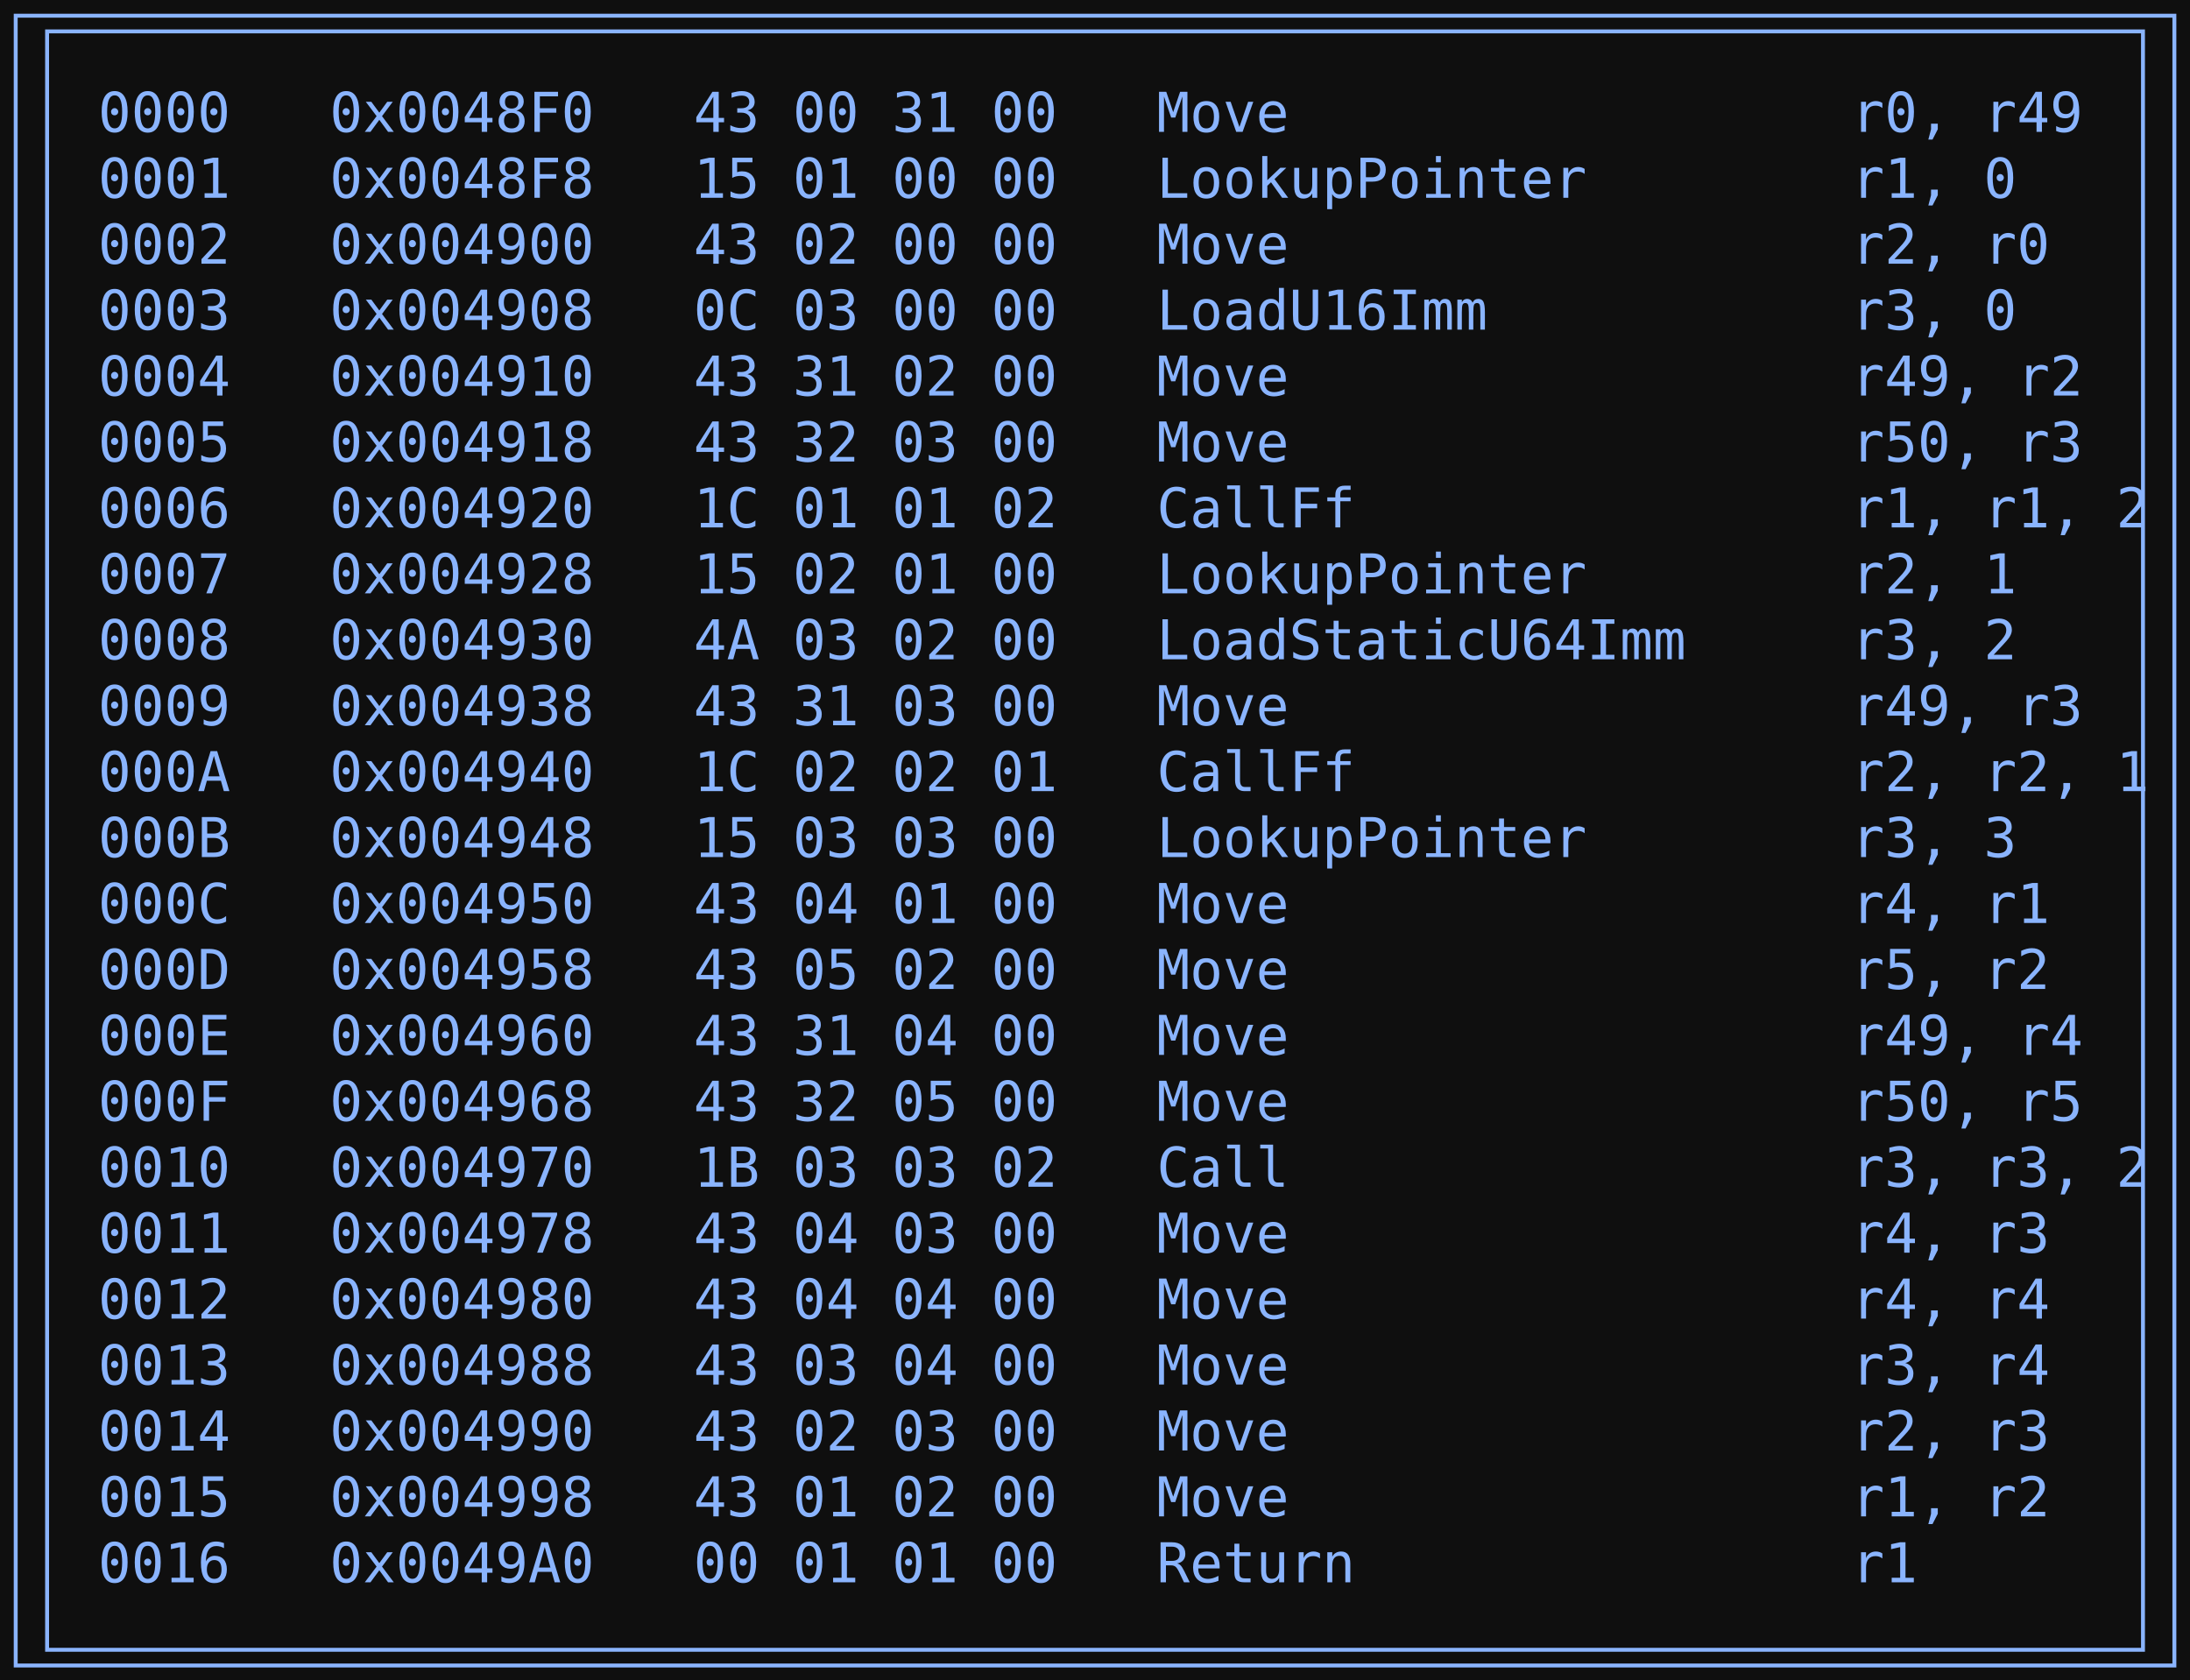
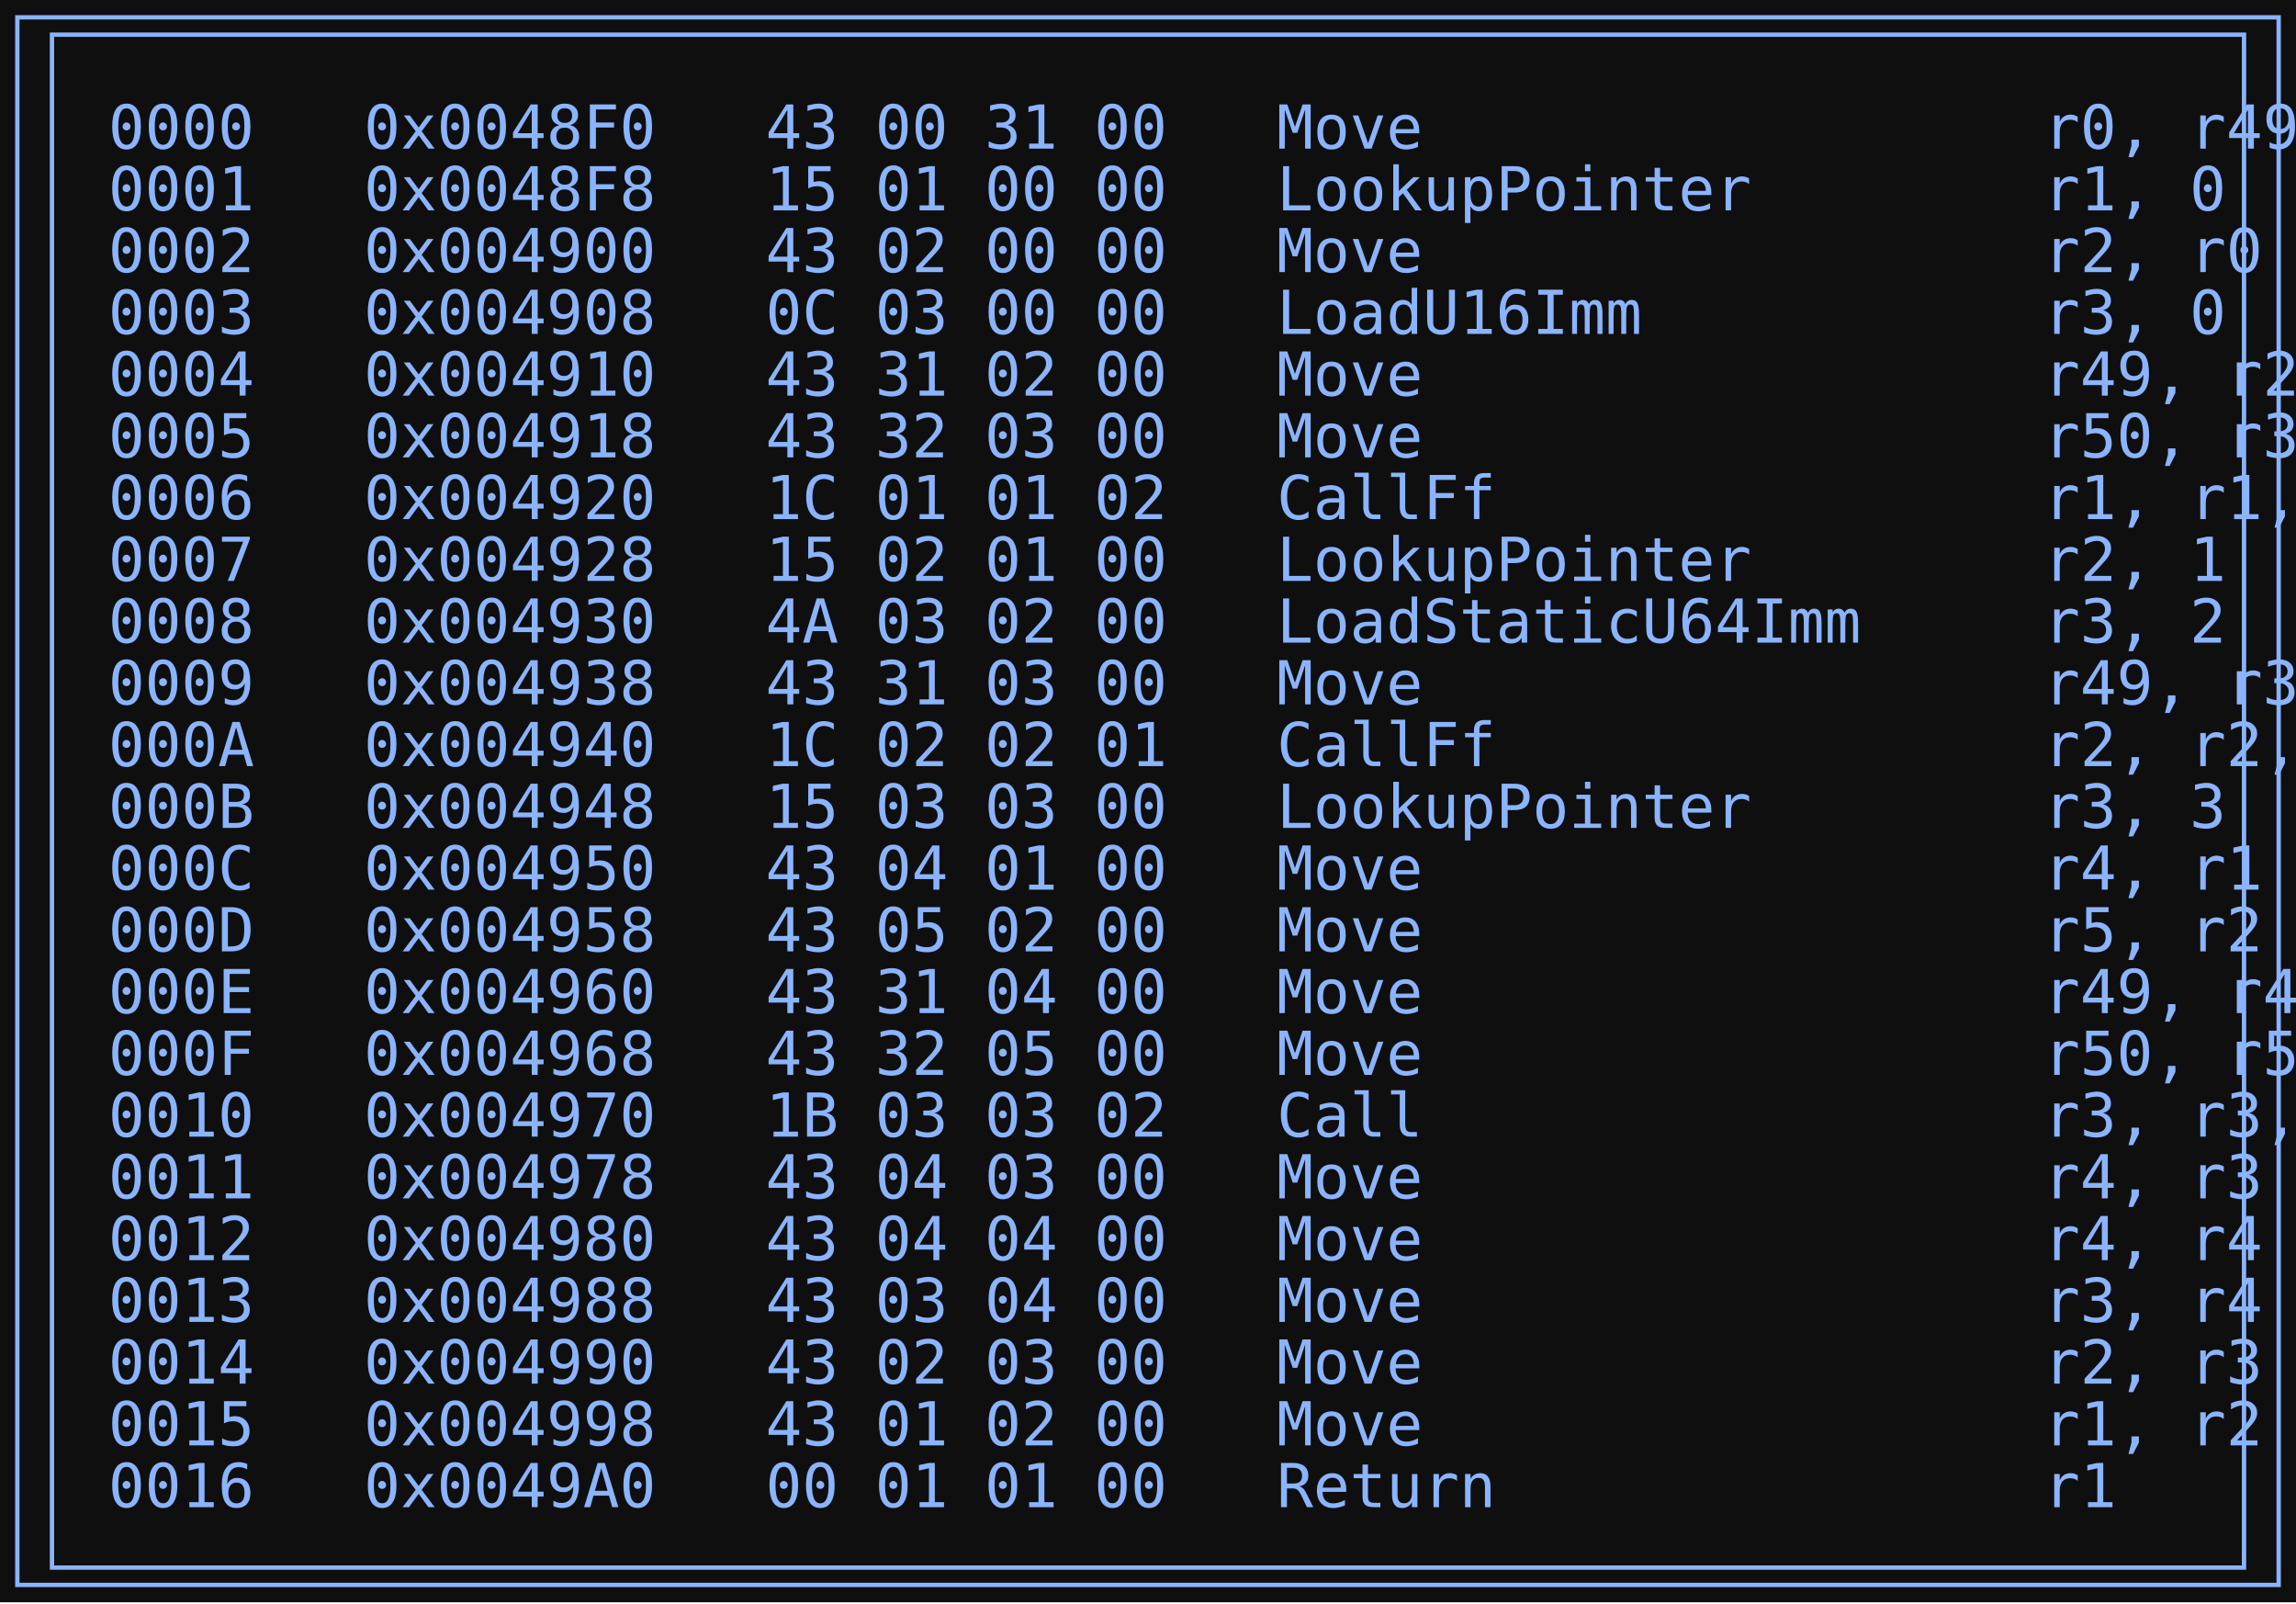
- <svg xmlns="http://www.w3.org/2000/svg" width="558pt" height="428pt" viewBox="0.00 0.00 558.00 428.00">
-   <g id="graph0" class="graph" transform="scale(1 1) rotate(0) translate(4 424.4)">
-     <polygon fill="#0f0f0f" stroke="none" points="-4,4 -4,-424.4 554.02,-424.4 554.02,4 -4,4" />
+ <svg xmlns="http://www.w3.org/2000/svg" width="530pt" height="370pt" viewBox="0.00 0.00 530.00 370.00">
+   <g id="graph0" class="graph" transform="scale(1 1) rotate(0) translate(4 365.75)">
+     <polygon fill="#0f0f0f" stroke="none" points="-4,4 -4,-365.75 526,-365.75 526,4 -4,4" />
    <g id="node1" class="node">
-       <polygon fill="none" stroke="#8ab4fe" points="550.02,-420.4 0,-420.4 0,0 550.02,0 550.02,-420.4" />
-       <polygon fill="none" stroke="#8ab4fe" points="8,-4 8,-416.4 542.02,-416.4 542.02,-4 8,-4" />
-       <text xml:space="preserve" text-anchor="start" x="21" y="-390.8" font-family="Consolas" font-size="14.00" fill="#8ab4fe">0000   0x0048F0   43 00 31 00   Move                 r0, r49  </text>
-       <text xml:space="preserve" text-anchor="start" x="21" y="-374" font-family="Consolas" font-size="14.00" fill="#8ab4fe">0001   0x0048F8   15 01 00 00   LookupPointer        r1, 0  </text>
-       <text xml:space="preserve" text-anchor="start" x="21" y="-357.2" font-family="Consolas" font-size="14.00" fill="#8ab4fe">0002   0x004900   43 02 00 00   Move                 r2, r0  </text>
-       <text xml:space="preserve" text-anchor="start" x="21" y="-340.4" font-family="Consolas" font-size="14.00" fill="#8ab4fe">0003   0x004908   0C 03 00 00   LoadU16Imm           r3, 0  </text>
-       <text xml:space="preserve" text-anchor="start" x="21" y="-323.6" font-family="Consolas" font-size="14.00" fill="#8ab4fe">0004   0x004910   43 31 02 00   Move                 r49, r2  </text>
-       <text xml:space="preserve" text-anchor="start" x="21" y="-306.8" font-family="Consolas" font-size="14.00" fill="#8ab4fe">0005   0x004918   43 32 03 00   Move                 r50, r3  </text>
-       <text xml:space="preserve" text-anchor="start" x="21" y="-290" font-family="Consolas" font-size="14.00" fill="#8ab4fe">0006   0x004920   1C 01 01 02   CallFf               r1, r1, 2  </text>
-       <text xml:space="preserve" text-anchor="start" x="21" y="-273.2" font-family="Consolas" font-size="14.00" fill="#8ab4fe">0007   0x004928   15 02 01 00   LookupPointer        r2, 1  </text>
-       <text xml:space="preserve" text-anchor="start" x="21" y="-256.4" font-family="Consolas" font-size="14.00" fill="#8ab4fe">0008   0x004930   4A 03 02 00   LoadStaticU64Imm     r3, 2  </text>
-       <text xml:space="preserve" text-anchor="start" x="21" y="-239.6" font-family="Consolas" font-size="14.00" fill="#8ab4fe">0009   0x004938   43 31 03 00   Move                 r49, r3  </text>
-       <text xml:space="preserve" text-anchor="start" x="21" y="-222.8" font-family="Consolas" font-size="14.00" fill="#8ab4fe">000A   0x004940   1C 02 02 01   CallFf               r2, r2, 1  </text>
-       <text xml:space="preserve" text-anchor="start" x="21" y="-206" font-family="Consolas" font-size="14.00" fill="#8ab4fe">000B   0x004948   15 03 03 00   LookupPointer        r3, 3  </text>
-       <text xml:space="preserve" text-anchor="start" x="21" y="-189.2" font-family="Consolas" font-size="14.00" fill="#8ab4fe">000C   0x004950   43 04 01 00   Move                 r4, r1  </text>
-       <text xml:space="preserve" text-anchor="start" x="21" y="-172.4" font-family="Consolas" font-size="14.00" fill="#8ab4fe">000D   0x004958   43 05 02 00   Move                 r5, r2  </text>
-       <text xml:space="preserve" text-anchor="start" x="21" y="-155.6" font-family="Consolas" font-size="14.00" fill="#8ab4fe">000E   0x004960   43 31 04 00   Move                 r49, r4  </text>
-       <text xml:space="preserve" text-anchor="start" x="21" y="-138.8" font-family="Consolas" font-size="14.00" fill="#8ab4fe">000F   0x004968   43 32 05 00   Move                 r50, r5  </text>
-       <text xml:space="preserve" text-anchor="start" x="21" y="-122" font-family="Consolas" font-size="14.00" fill="#8ab4fe">0010   0x004970   1B 03 03 02   Call                 r3, r3, 2  </text>
-       <text xml:space="preserve" text-anchor="start" x="21" y="-105.2" font-family="Consolas" font-size="14.00" fill="#8ab4fe">0011   0x004978   43 04 03 00   Move                 r4, r3  </text>
-       <text xml:space="preserve" text-anchor="start" x="21" y="-88.4" font-family="Consolas" font-size="14.00" fill="#8ab4fe">0012   0x004980   43 04 04 00   Move                 r4, r4  </text>
-       <text xml:space="preserve" text-anchor="start" x="21" y="-71.6" font-family="Consolas" font-size="14.00" fill="#8ab4fe">0013   0x004988   43 03 04 00   Move                 r3, r4  </text>
-       <text xml:space="preserve" text-anchor="start" x="21" y="-54.8" font-family="Consolas" font-size="14.00" fill="#8ab4fe">0014   0x004990   43 02 03 00   Move                 r2, r3  </text>
-       <text xml:space="preserve" text-anchor="start" x="21" y="-38" font-family="Consolas" font-size="14.00" fill="#8ab4fe">0015   0x004998   43 01 02 00   Move                 r1, r2  </text>
-       <text xml:space="preserve" text-anchor="start" x="21" y="-21.2" font-family="Consolas" font-size="14.00" fill="#8ab4fe">0016   0x0049A0   00 01 01 00   Return               r1  </text>
+       <polygon fill="none" stroke="#8ab4fe" points="522,-361.75 0,-361.75 0,0 522,0 522,-361.75" />
+       <polygon fill="none" stroke="#8ab4fe" points="8,-4 8,-357.75 514,-357.75 514,-4 8,-4" />
+       <text xml:space="preserve" text-anchor="start" x="21" y="-331.45" font-family="Consolas" font-size="14.00" fill="#8ab4fe">0000   0x0048F0   43 00 31 00   Move                 r0, r49  </text>
+       <text xml:space="preserve" text-anchor="start" x="21" y="-317.2" font-family="Consolas" font-size="14.00" fill="#8ab4fe">0001   0x0048F8   15 01 00 00   LookupPointer        r1, 0  </text>
+       <text xml:space="preserve" text-anchor="start" x="21" y="-302.95" font-family="Consolas" font-size="14.00" fill="#8ab4fe">0002   0x004900   43 02 00 00   Move                 r2, r0  </text>
+       <text xml:space="preserve" text-anchor="start" x="21" y="-288.7" font-family="Consolas" font-size="14.00" fill="#8ab4fe">0003   0x004908   0C 03 00 00   LoadU16Imm           r3, 0  </text>
+       <text xml:space="preserve" text-anchor="start" x="21" y="-274.45" font-family="Consolas" font-size="14.00" fill="#8ab4fe">0004   0x004910   43 31 02 00   Move                 r49, r2  </text>
+       <text xml:space="preserve" text-anchor="start" x="21" y="-260.2" font-family="Consolas" font-size="14.00" fill="#8ab4fe">0005   0x004918   43 32 03 00   Move                 r50, r3  </text>
+       <text xml:space="preserve" text-anchor="start" x="21" y="-245.95" font-family="Consolas" font-size="14.00" fill="#8ab4fe">0006   0x004920   1C 01 01 02   CallFf               r1, r1, 2  </text>
+       <text xml:space="preserve" text-anchor="start" x="21" y="-231.7" font-family="Consolas" font-size="14.00" fill="#8ab4fe">0007   0x004928   15 02 01 00   LookupPointer        r2, 1  </text>
+       <text xml:space="preserve" text-anchor="start" x="21" y="-217.45" font-family="Consolas" font-size="14.00" fill="#8ab4fe">0008   0x004930   4A 03 02 00   LoadStaticU64Imm     r3, 2  </text>
+       <text xml:space="preserve" text-anchor="start" x="21" y="-203.2" font-family="Consolas" font-size="14.00" fill="#8ab4fe">0009   0x004938   43 31 03 00   Move                 r49, r3  </text>
+       <text xml:space="preserve" text-anchor="start" x="21" y="-188.95" font-family="Consolas" font-size="14.00" fill="#8ab4fe">000A   0x004940   1C 02 02 01   CallFf               r2, r2, 1  </text>
+       <text xml:space="preserve" text-anchor="start" x="21" y="-174.7" font-family="Consolas" font-size="14.00" fill="#8ab4fe">000B   0x004948   15 03 03 00   LookupPointer        r3, 3  </text>
+       <text xml:space="preserve" text-anchor="start" x="21" y="-160.45" font-family="Consolas" font-size="14.00" fill="#8ab4fe">000C   0x004950   43 04 01 00   Move                 r4, r1  </text>
+       <text xml:space="preserve" text-anchor="start" x="21" y="-146.2" font-family="Consolas" font-size="14.00" fill="#8ab4fe">000D   0x004958   43 05 02 00   Move                 r5, r2  </text>
+       <text xml:space="preserve" text-anchor="start" x="21" y="-131.95" font-family="Consolas" font-size="14.00" fill="#8ab4fe">000E   0x004960   43 31 04 00   Move                 r49, r4  </text>
+       <text xml:space="preserve" text-anchor="start" x="21" y="-117.7" font-family="Consolas" font-size="14.00" fill="#8ab4fe">000F   0x004968   43 32 05 00   Move                 r50, r5  </text>
+       <text xml:space="preserve" text-anchor="start" x="21" y="-103.45" font-family="Consolas" font-size="14.00" fill="#8ab4fe">0010   0x004970   1B 03 03 02   Call                 r3, r3, 2  </text>
+       <text xml:space="preserve" text-anchor="start" x="21" y="-89.2" font-family="Consolas" font-size="14.00" fill="#8ab4fe">0011   0x004978   43 04 03 00   Move                 r4, r3  </text>
+       <text xml:space="preserve" text-anchor="start" x="21" y="-74.95" font-family="Consolas" font-size="14.00" fill="#8ab4fe">0012   0x004980   43 04 04 00   Move                 r4, r4  </text>
+       <text xml:space="preserve" text-anchor="start" x="21" y="-60.7" font-family="Consolas" font-size="14.00" fill="#8ab4fe">0013   0x004988   43 03 04 00   Move                 r3, r4  </text>
+       <text xml:space="preserve" text-anchor="start" x="21" y="-46.45" font-family="Consolas" font-size="14.00" fill="#8ab4fe">0014   0x004990   43 02 03 00   Move                 r2, r3  </text>
+       <text xml:space="preserve" text-anchor="start" x="21" y="-32.2" font-family="Consolas" font-size="14.00" fill="#8ab4fe">0015   0x004998   43 01 02 00   Move                 r1, r2  </text>
+       <text xml:space="preserve" text-anchor="start" x="21" y="-17.95" font-family="Consolas" font-size="14.00" fill="#8ab4fe">0016   0x0049A0   00 01 01 00   Return               r1  </text>
    </g>
  </g>
</svg>
